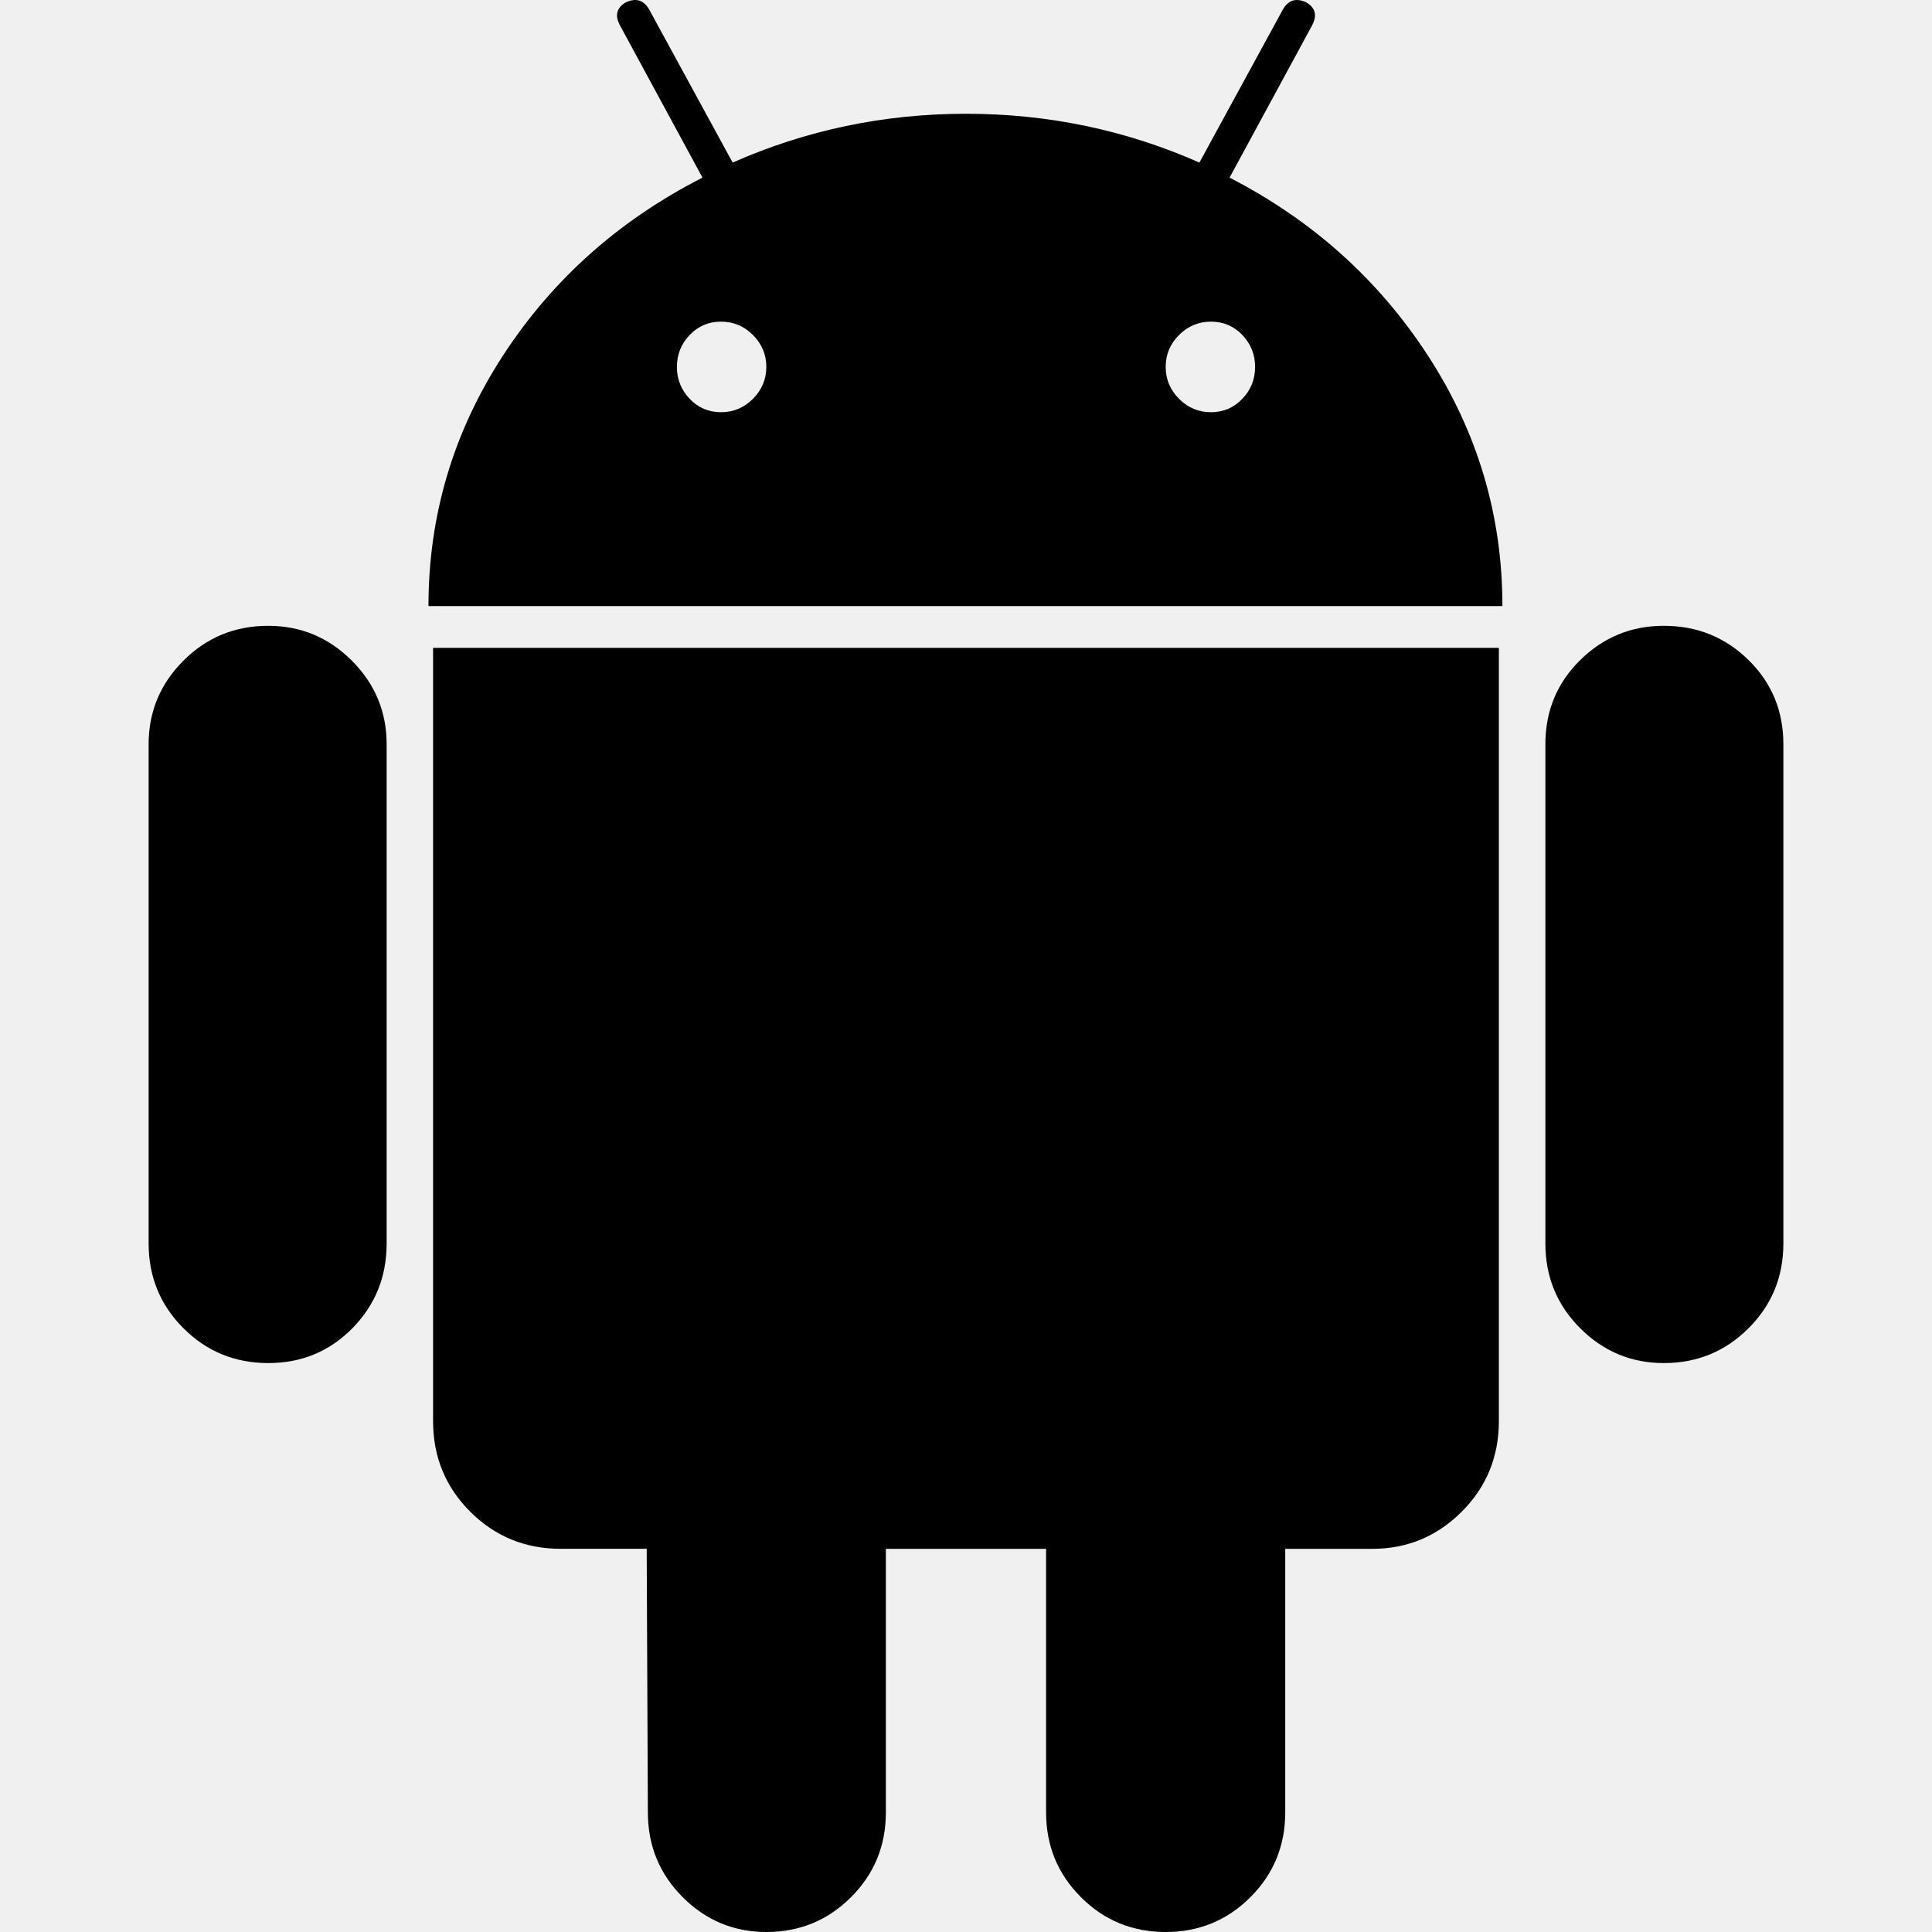
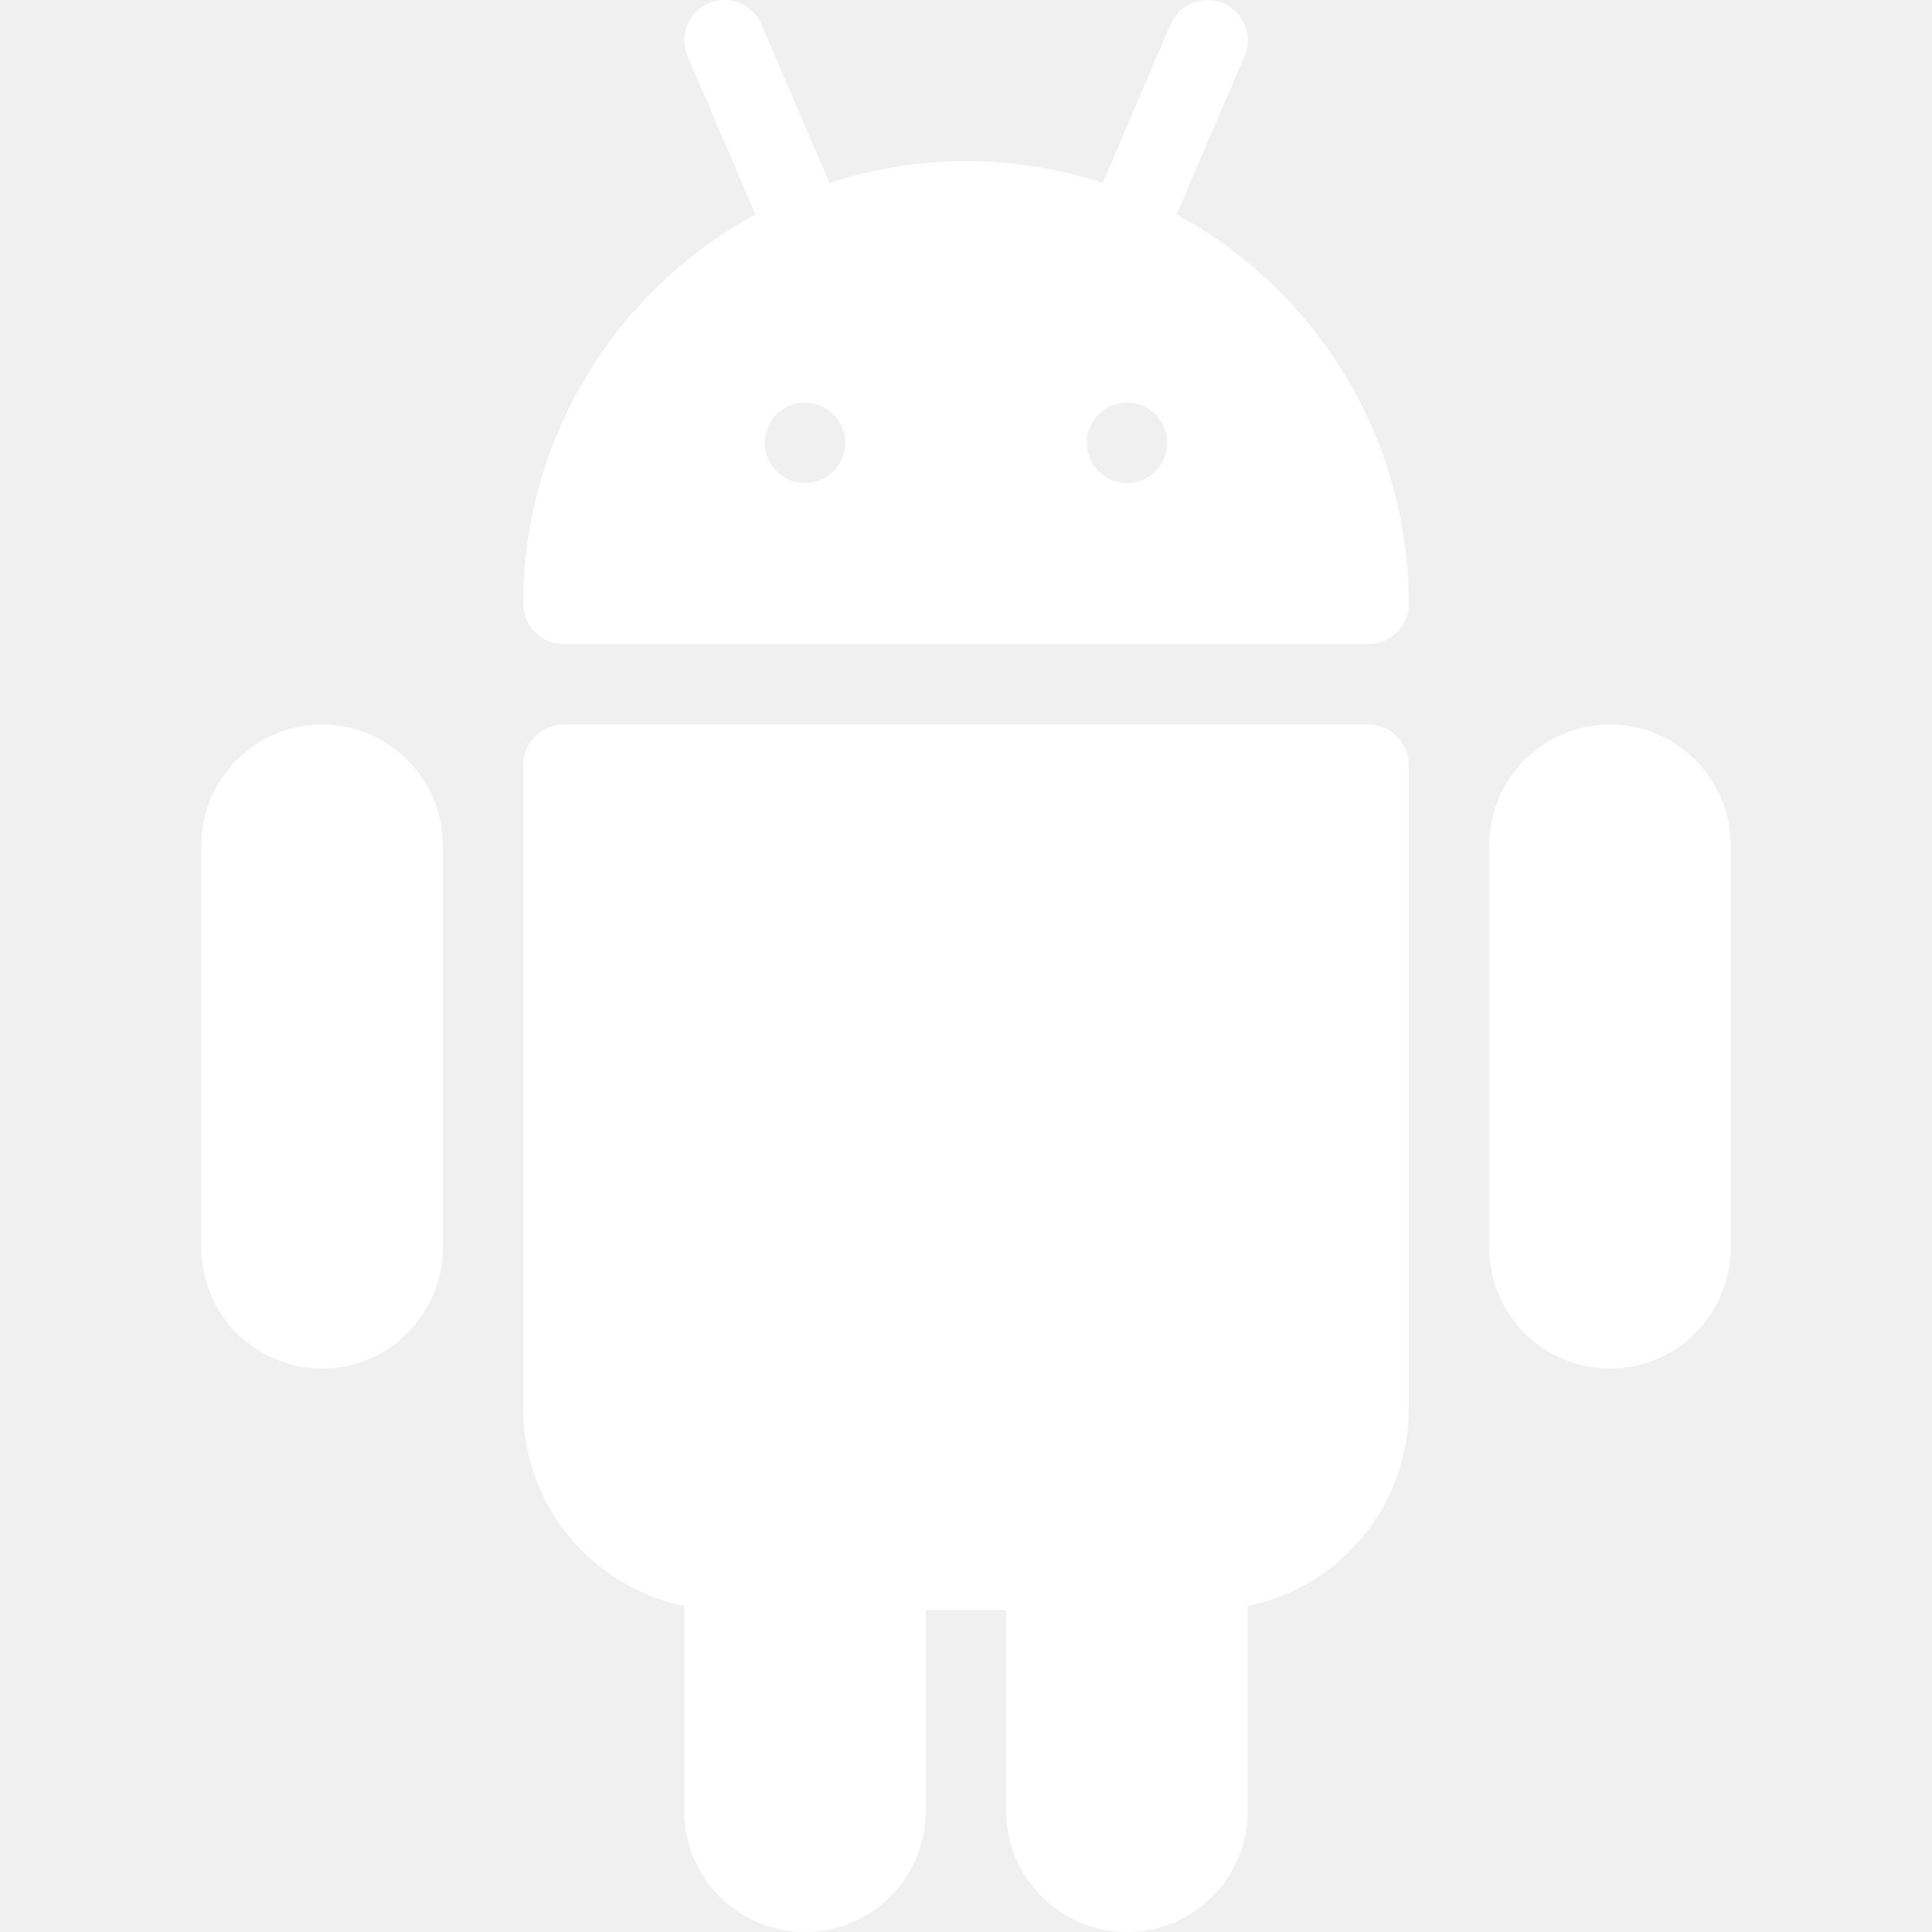
- <svg xmlns="http://www.w3.org/2000/svg" version="1.1" id="Capa_1" x="0px" y="0px" width="553.048px" height="553.048px" viewBox="0 0 553.048 553.048" style="enable-background:new 0 0 553.048 553.048;" xml:space="preserve">
+ <svg xmlns="http://www.w3.org/2000/svg" version="1.1" width="512" height="512" x="0" y="0" viewBox="0 0 512.034 512.034" style="enable-background:new 0 0 512 512" xml:space="preserve" class="">
  <g>
    <g>
-       <path d="M76.774,179.141c-9.529,0-17.614,3.323-24.26,9.969c-6.646,6.646-9.97,14.621-9.97,23.929v142.914    c0,9.541,3.323,17.619,9.97,24.266c6.646,6.646,14.731,9.97,24.26,9.97c9.522,0,17.558-3.323,24.101-9.97    c6.53-6.646,9.804-14.725,9.804-24.266V213.039c0-9.309-3.323-17.283-9.97-23.929C94.062,182.464,86.082,179.141,76.774,179.141z" />
-       <path d="M351.972,50.847L375.57,7.315c1.549-2.882,0.998-5.092-1.658-6.646c-2.883-1.34-5.098-0.661-6.646,1.989l-23.928,43.88    c-21.055-9.309-43.324-13.972-66.807-13.972c-23.488,0-45.759,4.664-66.806,13.972l-23.929-43.88    c-1.555-2.65-3.77-3.323-6.646-1.989c-2.662,1.561-3.213,3.764-1.658,6.646l23.599,43.532    c-23.929,12.203-42.987,29.198-57.167,51.022c-14.18,21.836-21.273,45.698-21.273,71.628h307.426    c0-25.924-7.094-49.787-21.273-71.628C394.623,80.045,375.675,63.05,351.972,50.847z M215.539,114.165    c-2.552,2.558-5.6,3.831-9.143,3.831c-3.55,0-6.536-1.273-8.972-3.831c-2.436-2.546-3.654-5.582-3.654-9.137    c0-3.543,1.218-6.585,3.654-9.137c2.436-2.546,5.429-3.819,8.972-3.819s6.591,1.273,9.143,3.819    c2.546,2.558,3.825,5.594,3.825,9.137C219.357,108.577,218.079,111.619,215.539,114.165z M355.625,114.165    c-2.441,2.558-5.434,3.831-8.971,3.831c-3.551,0-6.598-1.273-9.145-3.831c-2.551-2.546-3.824-5.582-3.824-9.137    c0-3.543,1.273-6.585,3.824-9.137c2.547-2.546,5.594-3.819,9.145-3.819c3.543,0,6.529,1.273,8.971,3.819    c2.438,2.558,3.654,5.594,3.654,9.137C359.279,108.577,358.062,111.619,355.625,114.165z" />
-       <path d="M123.971,406.804c0,10.202,3.543,18.838,10.63,25.925c7.093,7.087,15.729,10.63,25.924,10.63h24.596l0.337,75.454    c0,9.528,3.323,17.619,9.969,24.266s14.627,9.97,23.929,9.97c9.523,0,17.613-3.323,24.26-9.97s9.97-14.737,9.97-24.266v-75.447    h45.864v75.447c0,9.528,3.322,17.619,9.969,24.266s14.73,9.97,24.26,9.97c9.523,0,17.613-3.323,24.26-9.97    s9.969-14.737,9.969-24.266v-75.447h24.928c9.969,0,18.494-3.544,25.594-10.631c7.086-7.087,10.631-15.723,10.631-25.924V185.45    H123.971V406.804z" />
-       <path d="M476.275,179.141c-9.309,0-17.283,3.274-23.93,9.804c-6.646,6.542-9.969,14.578-9.969,24.094v142.914    c0,9.541,3.322,17.619,9.969,24.266s14.627,9.97,23.93,9.97c9.523,0,17.613-3.323,24.26-9.97s9.969-14.725,9.969-24.266V213.039    c0-9.517-3.322-17.552-9.969-24.094C493.888,182.415,485.798,179.141,476.275,179.141z" />
+       <g>
+         <path d="M362.684,192.034H149.35c-5.888,0-10.667,4.779-10.667,10.667v170.667c0,25.771,18.347,47.296,42.667,52.267v54.4    c0,17.643,14.357,32,32,32c17.643,0,32-14.357,32-32v-53.333h21.333v53.333c0,17.643,14.357,32,32,32s32-14.357,32-32v-54.4    c24.32-4.949,42.667-26.496,42.667-52.267V202.701C373.35,196.792,368.572,192.034,362.684,192.034z" fill="#ffffff" data-original="#000000" style="" class="" />
+       </g>
    </g>
+     <g>
+       <g>
+         <path d="M311.846,56.845l17.984-41.963c2.325-5.419-0.192-11.669-5.611-13.995c-5.355-2.347-11.691,0.171-13.995,5.611    l-17.984,41.984c-11.413-3.712-23.573-5.781-36.203-5.781c-12.629,0-24.789,2.069-36.203,5.781L201.809,6.498    c-2.304-5.44-8.64-7.979-13.995-5.611c-5.419,2.325-7.915,8.597-5.589,13.995l17.984,41.963    c-36.629,19.883-61.525,58.688-61.525,103.189c0,5.888,4.779,10.667,10.667,10.667h213.333c5.888,0,10.667-4.779,10.667-10.667    C373.35,115.533,348.454,76.728,311.846,56.845z M213.35,128.034c-5.888,0-10.667-4.779-10.667-10.667s4.779-10.667,10.667-10.667    s10.667,4.779,10.667,10.667S219.238,128.034,213.35,128.034z M298.684,128.034c-5.888,0-10.667-4.779-10.667-10.667    s4.779-10.667,10.667-10.667s10.667,4.779,10.667,10.667S304.572,128.034,298.684,128.034z" fill="#ffffff" data-original="#000000" style="" class="" />
+       </g>
+     </g>
+     <g>
+       <g>
+         <path d="M426.684,192.034c-17.643,0-32,14.357-32,32v106.667c0,17.643,14.357,32,32,32c17.643,0,32-14.357,32-32V224.034    C458.684,206.392,444.327,192.034,426.684,192.034z" fill="#ffffff" data-original="#000000" style="" class="" />
+       </g>
+     </g>
+     <g>
+       <g>
+         <path d="M85.35,192.034c-17.643,0-32,14.357-32,32v106.667c0,17.643,14.357,32,32,32c17.643,0,32-14.357,32-32V224.034    C117.35,206.392,102.993,192.034,85.35,192.034z" fill="#ffffff" data-original="#000000" style="" class="" />
+       </g>
+     </g>
+     <g>
+ </g>
+     <g>
+ </g>
+     <g>
+ </g>
+     <g>
+ </g>
+     <g>
+ </g>
+     <g>
+ </g>
+     <g>
+ </g>
+     <g>
+ </g>
+     <g>
+ </g>
+     <g>
+ </g>
+     <g>
+ </g>
+     <g>
+ </g>
+     <g>
+ </g>
+     <g>
+ </g>
+     <g>
+ </g>
  </g>
-   <g>
- </g>
-   <g>
- </g>
-   <g>
- </g>
-   <g>
- </g>
-   <g>
- </g>
-   <g>
- </g>
-   <g>
- </g>
-   <g>
- </g>
-   <g>
- </g>
-   <g>
- </g>
-   <g>
- </g>
-   <g>
- </g>
-   <g>
- </g>
-   <g>
- </g>
-   <g>
- </g>
</svg>
